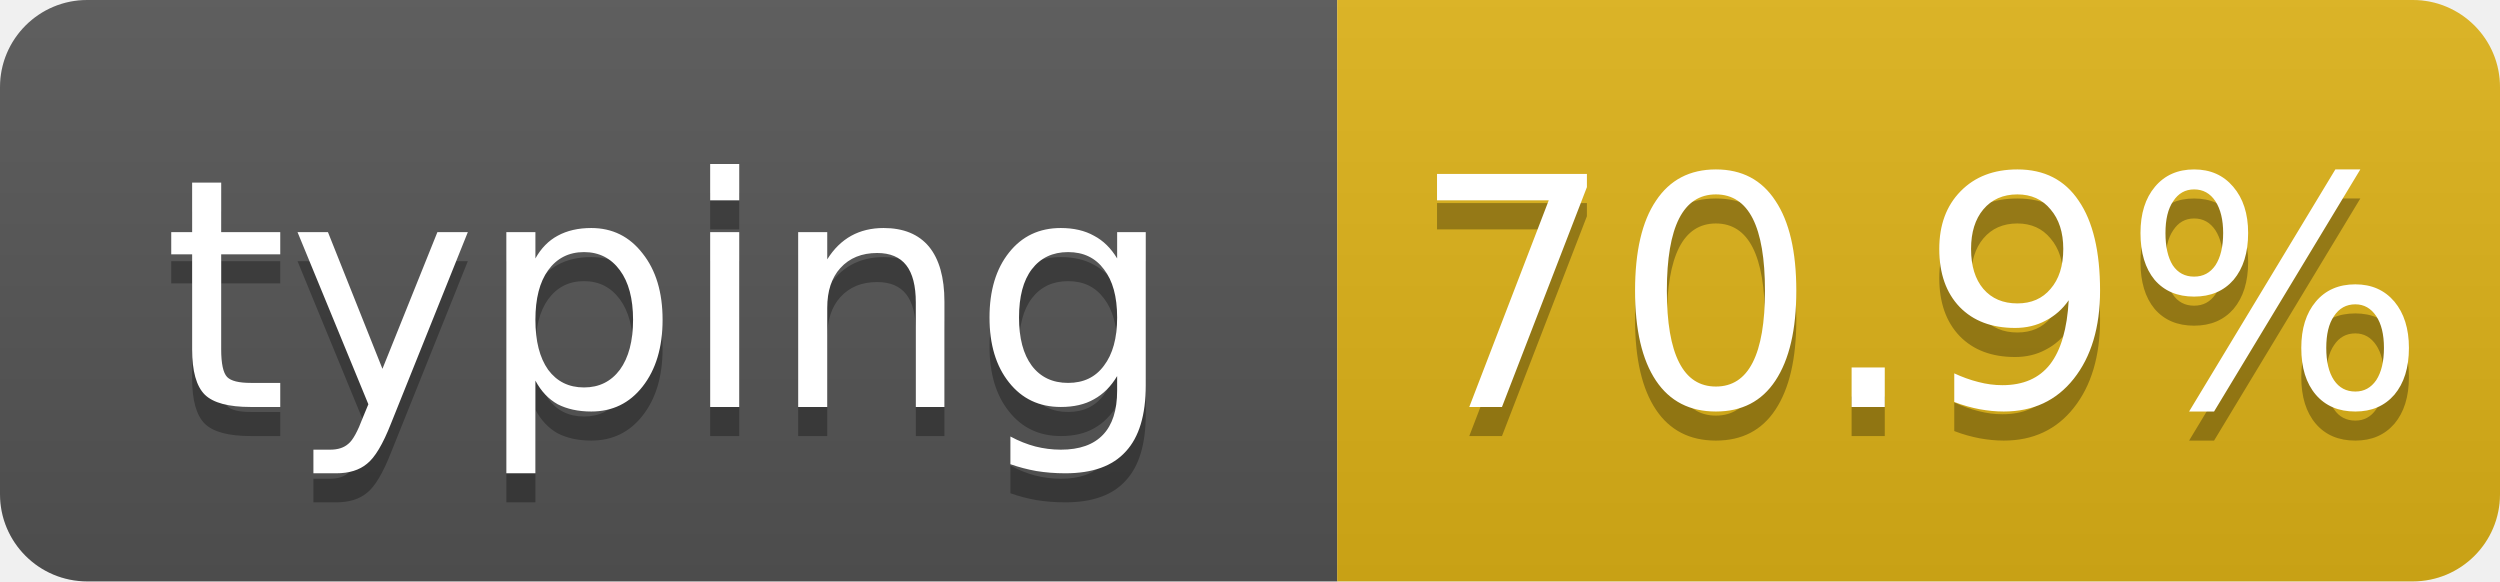
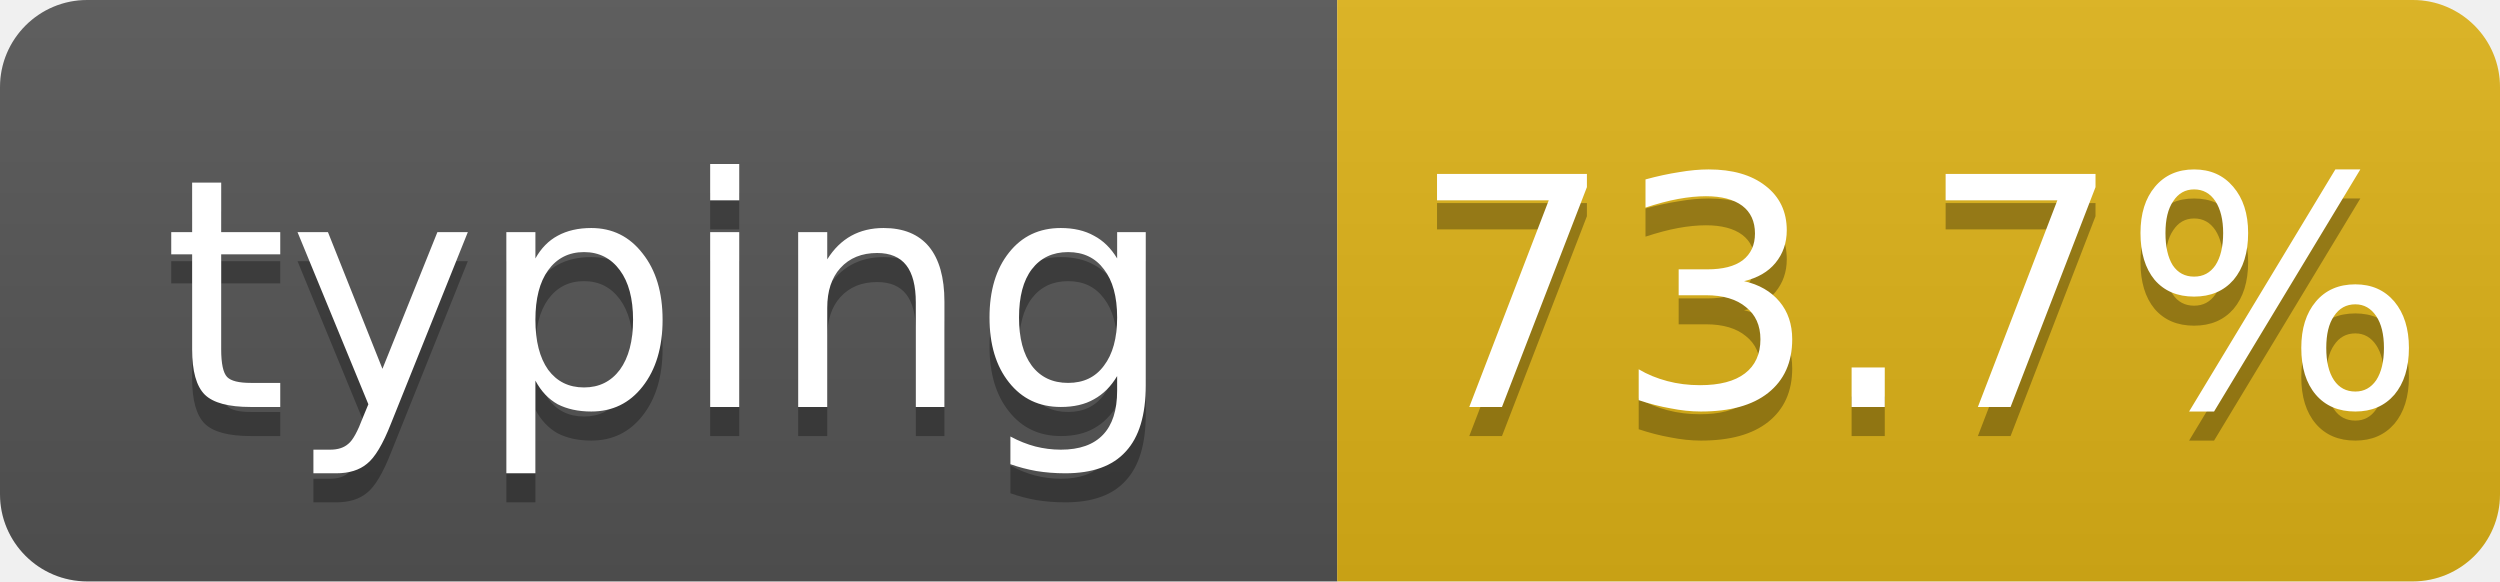
- <svg xmlns="http://www.w3.org/2000/svg" width="86" height="20" role="img" aria-label="typing: 70.9%">
+ <svg xmlns="http://www.w3.org/2000/svg" width="86" height="20" role="img" aria-label="typing: 73.7%">
  <linearGradient id="smooth" x2="0" y2="100%">
    <stop offset="0" stop-color="#bbb" stop-opacity=".1" />
    <stop offset="1" stop-opacity=".1" />
  </linearGradient>
  <clipPath id="round">
    <rect width="86" height="20" rx="3" fill="#fff" />
  </clipPath>
  <g clip-path="url(#round)">
    <rect width="46" height="20" fill="#555" />
    <rect x="46" width="40" height="20" fill="#dfb317" />
    <rect width="86" height="20" fill="url(#smooth)" />
  </g>
  <g fill="#fff" text-anchor="middle" font-family="DejaVu Sans,Verdana,Geneva,sans-serif" font-size="11">
    <text x="23.0" y="15" fill="#010101" fill-opacity=".3">typing</text>
    <text x="23.0" y="14">typing</text>
-     <text x="66.0" y="15" fill="#010101" fill-opacity=".3">70.9%</text>
-     <text x="66.0" y="14">70.9%</text>
+     <text x="66.0" y="15" fill="#010101" fill-opacity=".3">73.7%</text>
+     <text x="66.0" y="14">73.7%</text>
  </g>
</svg>
